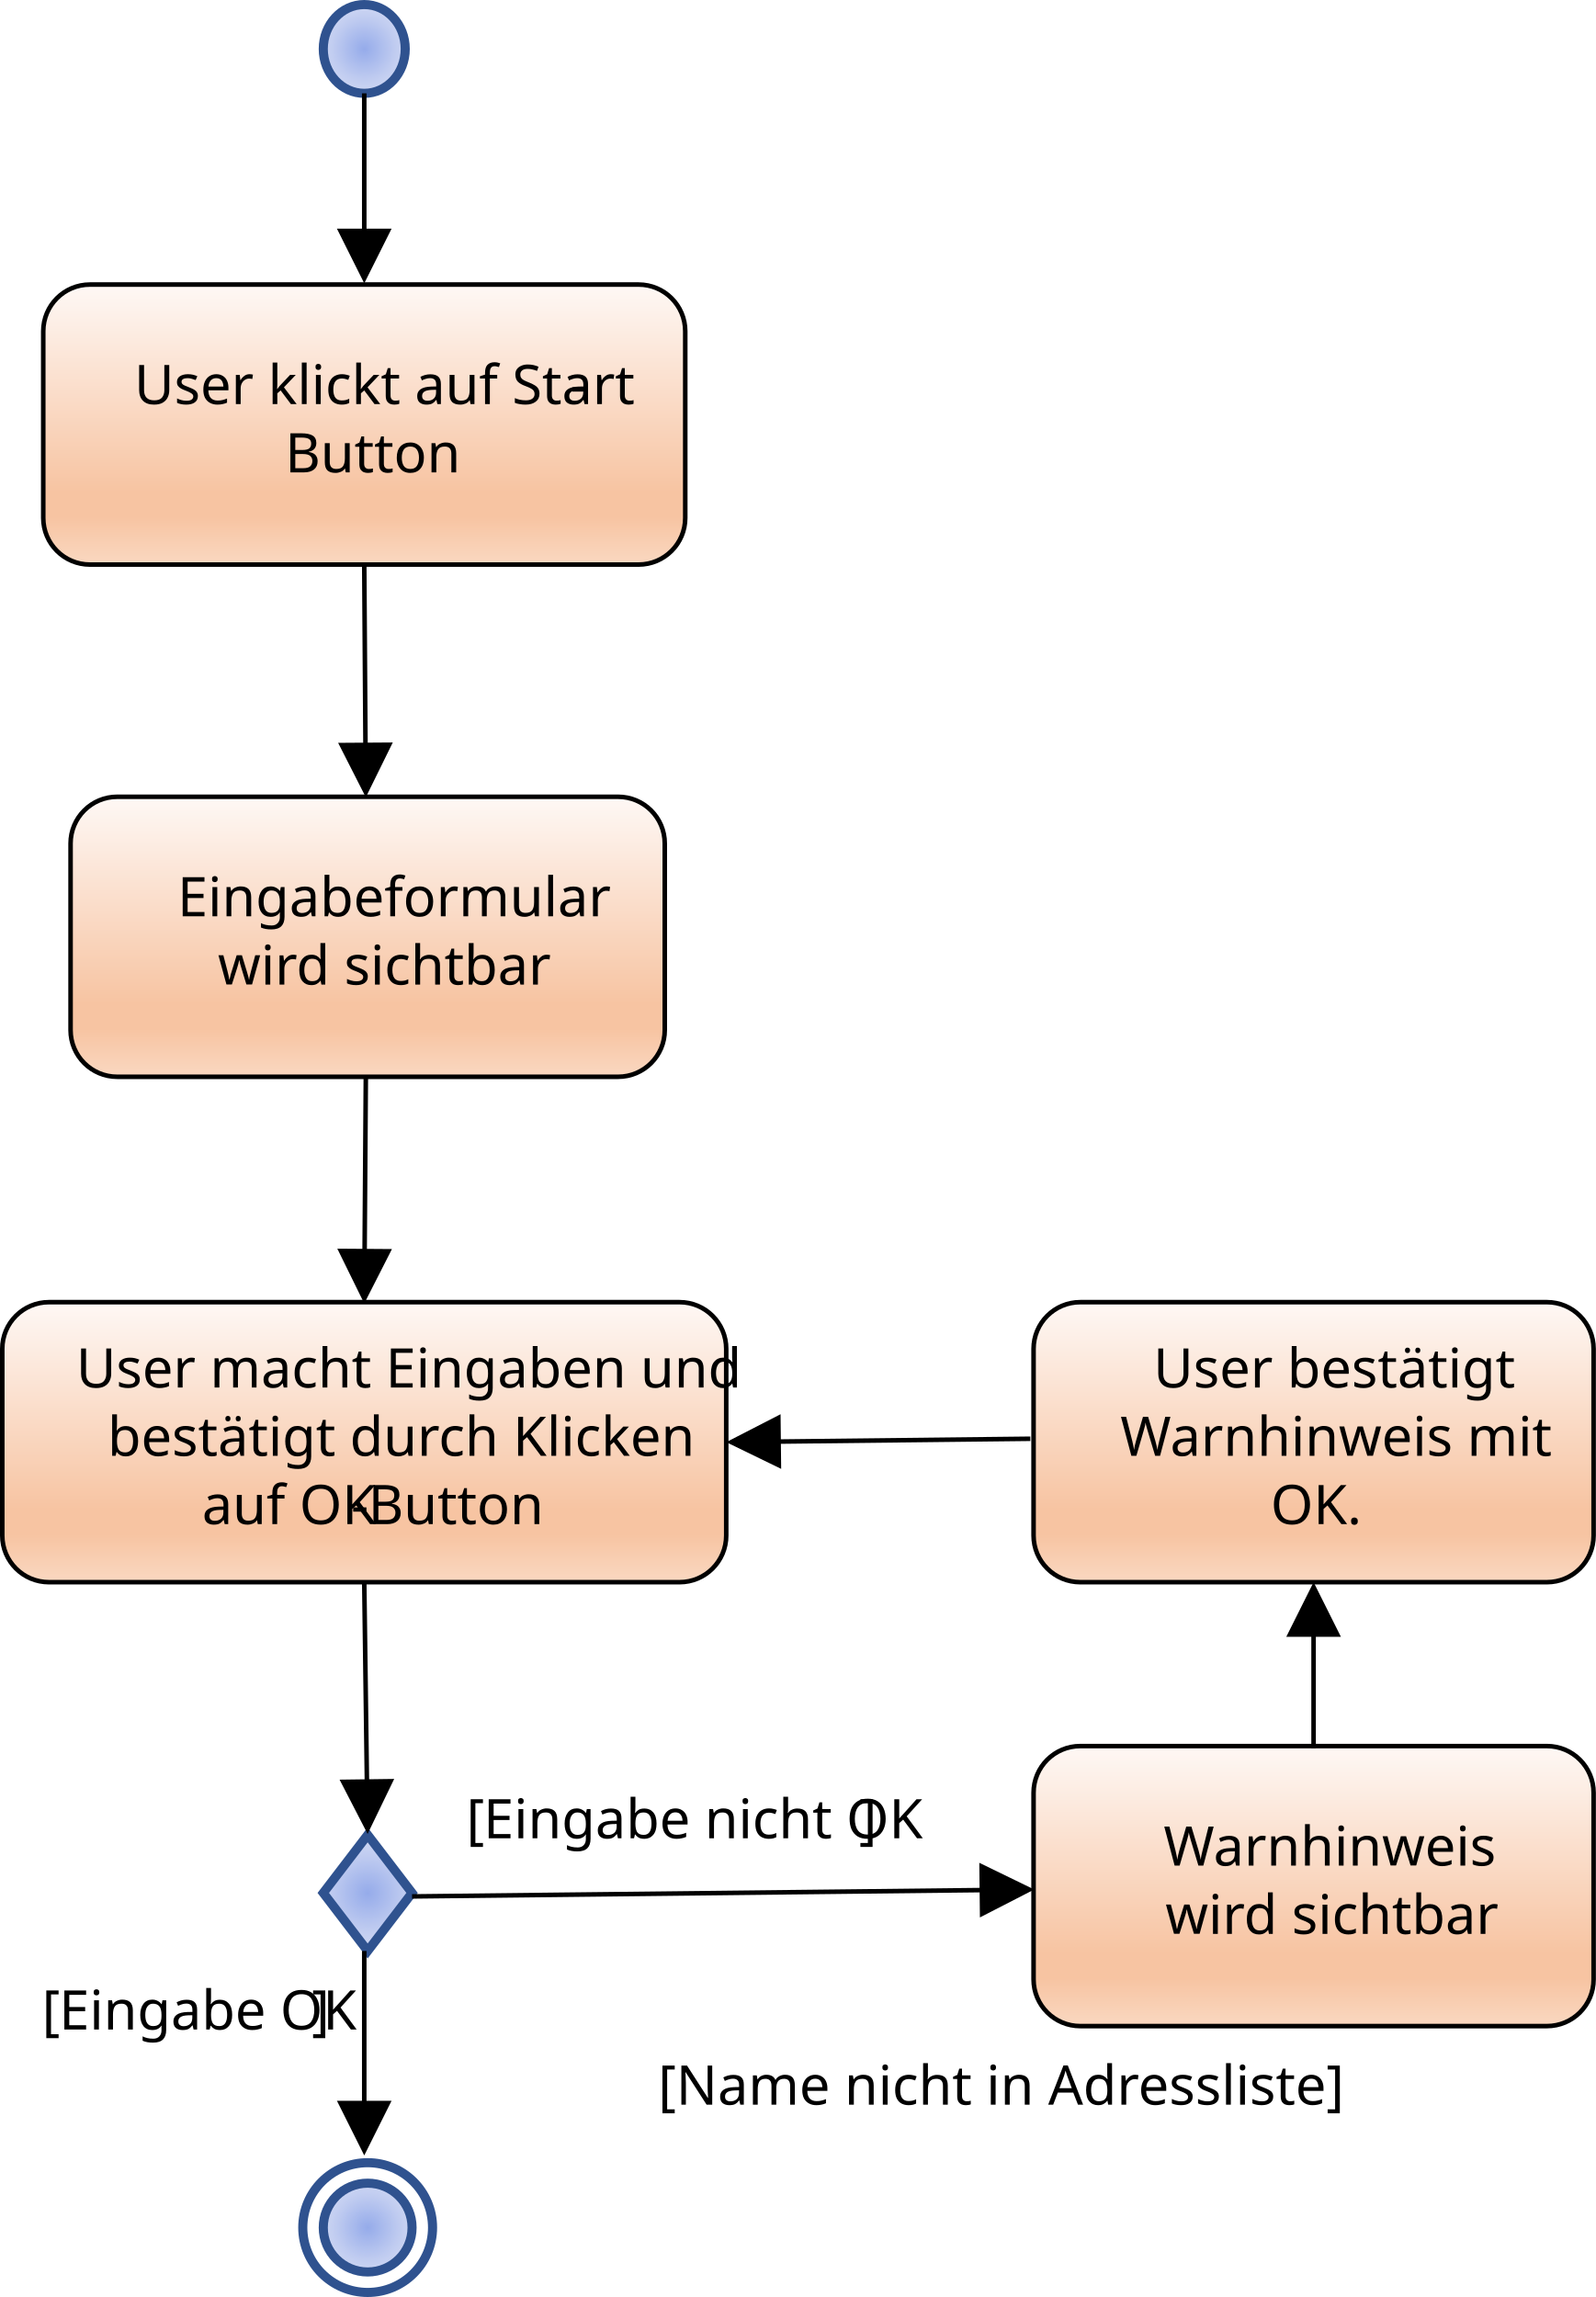
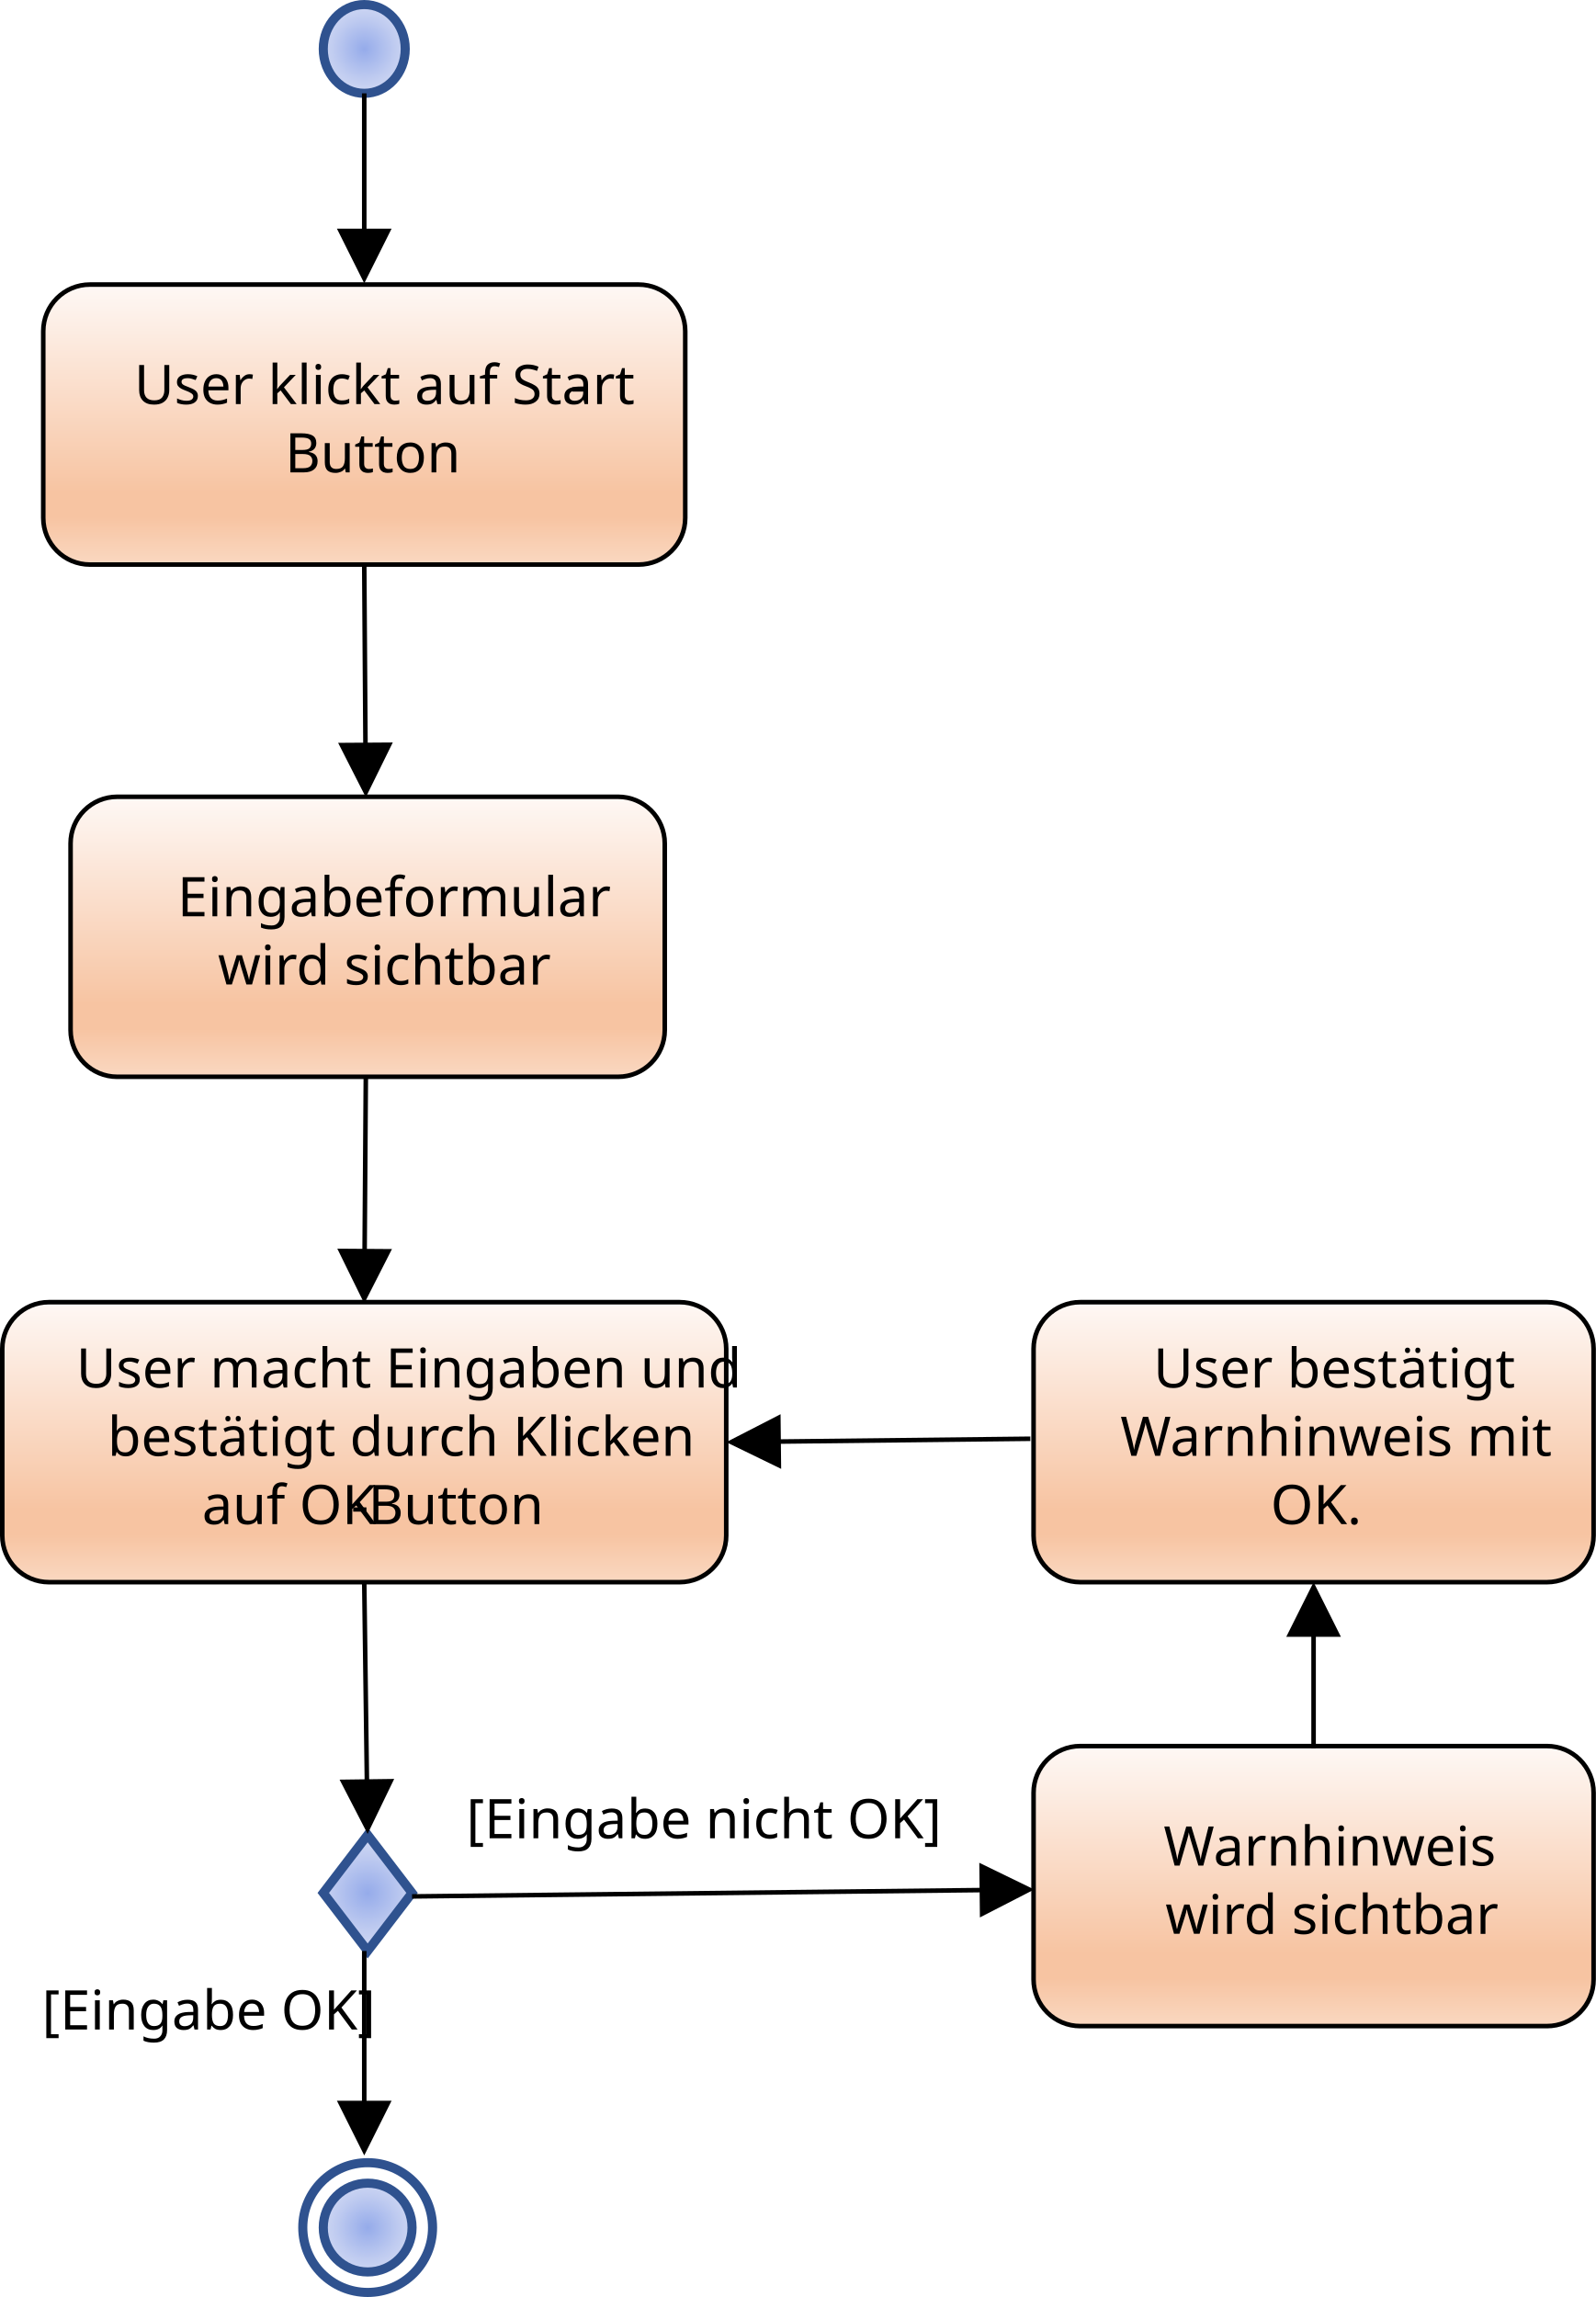
- <svg xmlns="http://www.w3.org/2000/svg" width="61.824mm" height="88.988mm" viewBox="0 0 61.824 88.988" version="1.1" id="svg1">
+ <svg xmlns="http://www.w3.org/2000/svg" width="108.743mm" height="156.522mm" viewBox="0 0 108.743 156.522" version="1.1" id="svg1">
  <defs id="defs1">
    <radialGradient cx="57150" cy="61912.5" r="84257.203" fx="57150" fy="61912.5" gradientUnits="userSpaceOnUse" spreadMethod="pad" id="fill0" gradientTransform="matrix(1.04987e-4,0,0,1.04987e-4,214.5,70.5001)">
      <stop offset="0" stop-color="#95ABEA" id="stop1" />
      <stop offset="0.5" stop-color="#BFCBF0" id="stop2" />
      <stop offset="1" stop-color="#E0E5F7" id="stop3" />
    </radialGradient>
    <linearGradient x1="220.5" y1="111.5" x2="220.5" y2="152.5" gradientUnits="userSpaceOnUse" spreadMethod="reflect" id="fill1">
      <stop offset="0" stop-color="#FEF8F5" id="stop4" />
      <stop offset="0.74" stop-color="#F7C4A2" id="stop5" />
      <stop offset="0.83" stop-color="#F7C4A2" id="stop6" />
      <stop offset="1" stop-color="#FAD8C1" id="stop7" />
    </linearGradient>
    <linearGradient x1="220.5" y1="260.5" x2="220.5" y2="301.5" gradientUnits="userSpaceOnUse" spreadMethod="reflect" id="fill2">
      <stop offset="0" stop-color="#FEF8F5" id="stop8" />
      <stop offset="0.74" stop-color="#F7C4A2" id="stop9" />
      <stop offset="0.83" stop-color="#F7C4A2" id="stop10" />
      <stop offset="1" stop-color="#FAD8C1" id="stop11" />
    </linearGradient>
    <linearGradient x1="221" y1="186.5" x2="221" y2="227.5" gradientUnits="userSpaceOnUse" spreadMethod="reflect" id="fill3">
      <stop offset="0" stop-color="#FEF8F5" id="stop12" />
      <stop offset="0.74" stop-color="#F7C4A2" id="stop13" />
      <stop offset="0.83" stop-color="#F7C4A2" id="stop14" />
      <stop offset="1" stop-color="#FAD8C1" id="stop15" />
    </linearGradient>
    <radialGradient cx="61912.5" cy="80962.5" r="101922" fx="61912.5" gradientUnits="userSpaceOnUse" spreadMethod="pad" id="fill4" gradientTransform="matrix(1.04987e-4,0,0,1.04987e-4,214.5,338.5)">
      <stop offset="0" stop-color="#95ABEA" id="stop16" />
      <stop offset="0.5" stop-color="#BFCBF0" id="stop17" />
      <stop offset="1" stop-color="#E0E5F7" id="stop18" />
    </radialGradient>
    <linearGradient x1="359.5" y1="325.5" x2="359.5" y2="366.5" gradientUnits="userSpaceOnUse" spreadMethod="reflect" id="fill5">
      <stop offset="0" stop-color="#FEF8F5" id="stop19" />
      <stop offset="0.74" stop-color="#F7C4A2" id="stop20" />
      <stop offset="0.83" stop-color="#F7C4A2" id="stop21" />
      <stop offset="1" stop-color="#FAD8C1" id="stop22" />
    </linearGradient>
    <linearGradient x1="359.5" y1="260.5" x2="359.5" y2="301.5" gradientUnits="userSpaceOnUse" spreadMethod="reflect" id="fill6">
      <stop offset="0" stop-color="#FEF8F5" id="stop23" />
      <stop offset="0.74" stop-color="#F7C4A2" id="stop24" />
      <stop offset="0.83" stop-color="#F7C4A2" id="stop25" />
      <stop offset="1" stop-color="#FAD8C1" id="stop26" />
    </linearGradient>
    <radialGradient cx="61912.5" cy="61912.5" r="87557.5" fx="61912.5" fy="61912.5" gradientUnits="userSpaceOnUse" spreadMethod="pad" id="fill7" gradientTransform="matrix(1.04987e-4,0,0,1.04987e-4,214.5,389.5)">
      <stop offset="0" stop-color="#95ABEA" id="stop27" />
      <stop offset="0.5" stop-color="#BFCBF0" id="stop28" />
      <stop offset="1" stop-color="#E0E5F7" id="stop29" />
    </radialGradient>
  </defs>
-   <g id="layer1" transform="translate(-19.62326,-33.8226)">
-     <g transform="matrix(0.2645833,0,0,0.2645833,-24.60625,15.34583)" id="g57">
+   <g id="layer1" transform="translate(-49.16913,-11.5976)">
+     <g transform="matrix(0.4653767,0,0,0.4653767,-28.62633,-20.90125)" id="g53">
      <path d="m 214.5,77 c 0,-3.59 2.686,-6.5 6,-6.5 3.314,0 6,2.91 6,6.5 0,3.59 -2.686,6.5 -6,6.5 -3.314,0 -6,-2.91 -6,-6.5 z" stroke="#2f528f" stroke-width="1.333" stroke-miterlimit="8" fill="url(#fill0)" fill-rule="evenodd" id="path29" style="fill:url(#fill0)" />
      <path d="m 173.5,118.334 c 0,-3.774 3.06,-6.834 6.834,-6.834 h 80.333 c 3.774,0 6.833,3.06 6.833,6.834 v 27.333 c 0,3.774 -3.059,6.833 -6.833,6.833 h -80.333 c -3.774,0 -6.834,-3.059 -6.834,-6.833 z" stroke="#000000" stroke-width="0.667" stroke-miterlimit="8" fill="url(#fill1)" fill-rule="evenodd" id="path30" style="fill:url(#fill1)" />
      <text font-family="Calibri, Calibri_MSFontService, sans-serif" font-weight="400" font-size="8px" transform="translate(186.823,129)" id="text30">User klickt auf Start</text>
      <text font-family="Calibri, Calibri_MSFontService, sans-serif" font-weight="400" font-size="8px" transform="translate(250.656,129)" id="text31">-</text>
      <text font-family="Calibri, Calibri_MSFontService, sans-serif" font-weight="400" font-size="8px" transform="translate(208.903,139)" id="text32">Button</text>
      <path d="m 167.5,267.333 c 0,-3.774 3.059,-6.833 6.833,-6.833 h 92.334 c 3.774,0 6.833,3.059 6.833,6.833 v 27.334 c 0,3.774 -3.059,6.833 -6.833,6.833 h -92.334 c -3.774,0 -6.833,-3.059 -6.833,-6.833 z" stroke="#000000" stroke-width="0.667" stroke-miterlimit="8" fill="url(#fill2)" fill-rule="evenodd" id="path32" style="fill:url(#fill2)" />
      <text font-family="Calibri, Calibri_MSFontService, sans-serif" font-weight="400" font-size="8px" transform="translate(178.323,273)" id="text33">User macht Eingaben und</text>
      <text font-family="Calibri, Calibri_MSFontService, sans-serif" font-weight="400" font-size="8px" transform="translate(182.903,283)" id="text34">bestätigt durch Klicken</text>
      <text font-family="Calibri, Calibri_MSFontService, sans-serif" font-weight="400" font-size="8px" transform="translate(196.736,293)" id="text35">auf OK</text>
      <text font-family="Calibri, Calibri_MSFontService, sans-serif" font-weight="400" font-size="8px" transform="translate(218.569,293)" id="text36">-</text>
      <text font-family="Calibri, Calibri_MSFontService, sans-serif" font-weight="400" font-size="8px" transform="translate(221.069,293)" id="text37">Button</text>
      <path d="m 177.5,193.334 c 0,-3.775 3.059,-6.834 6.833,-6.834 h 73.334 c 3.774,0 6.833,3.059 6.833,6.834 v 27.333 c 0,3.774 -3.059,6.833 -6.833,6.833 h -73.334 c -3.774,0 -6.833,-3.059 -6.833,-6.833 z" stroke="#000000" stroke-width="0.667" stroke-miterlimit="8" fill="url(#fill3)" fill-rule="evenodd" id="path37" style="fill:url(#fill3)" />
      <text font-family="Calibri, Calibri_MSFontService, sans-serif" font-weight="400" font-size="8px" transform="translate(193.136,204)" id="text38">Eingabeformular</text>
      <text font-family="Calibri, Calibri_MSFontService, sans-serif" font-weight="400" font-size="8px" transform="translate(199.056,214)" id="text39">wird sichtbar</text>
      <path d="m 220.833,83.5 v 21.152 h -0.666 V 83.5 Z m 3.667,19.818 -4,8 -4,-8 z" id="path39" />
      <path d="M 0.333,-0.002 0.517,26.526 -0.15,26.53 -0.333,0.002 Z M 4.174,25.167 0.23,33.195 -3.826,25.223 Z" transform="matrix(-1,0,0,1,220.73,227.5)" id="path40" />
      <path d="m 220.833,152.498 0.185,27.408 -0.667,0.004 -0.184,-27.408 z m 3.843,26.05 -3.946,8.026 -4.054,-7.972 z" id="path41" />
      <path d="m 214.5,347 6.5,-8.5 6.5,8.5 -6.5,8.5 z" stroke="#2f528f" stroke-width="1.333" stroke-miterlimit="8" fill="url(#fill4)" fill-rule="evenodd" id="path42" style="fill:url(#fill4)" />
      <path d="m 220.833,355.5 v 23.268 h -0.666 V 355.5 Z m 3.667,21.935 -4,8 -4,-8 z" id="path43" />
      <path d="m 220.833,301.496 0.402,30.194 -0.666,0.009 -0.402,-30.195 z m 4.051,28.812 -3.893,8.052 -4.106,-7.946 z" id="path44" />
      <path d="M 0.004,-0.333 84.436,0.605 84.429,1.271 -0.004,0.333 Z M 83.144,-3.077 91.099,1.012 83.055,4.923 Z" transform="matrix(1,0,0,-1,227.5,347.512)" id="path45" />
-       <text font-family="Calibri, Calibri_MSFontService, sans-serif" font-weight="400" font-size="8px" transform="translate(235.443,339)" id="text45">[</text>
-       <text font-family="Calibri, Calibri_MSFontService, sans-serif" font-weight="400" font-size="8px" transform="translate(237.943,339)" id="text46">Eingabe nicht OK</text>
-       <text font-family="Calibri, Calibri_MSFontService, sans-serif" font-weight="400" font-size="8px" transform="translate(292.943,339)" id="text47">]</text>
-       <text font-family="Calibri, Calibri_MSFontService, sans-serif" font-weight="400" font-size="8px" transform="translate(263.52,378)" id="text48">[Name nicht in Adressliste]</text>
-       <path d="m 318.5,332.334 c 0,-3.774 3.06,-6.834 6.834,-6.834 h 68.333 c 3.774,0 6.833,3.06 6.833,6.834 v 27.333 c 0,3.774 -3.059,6.833 -6.833,6.833 h -68.333 c -3.774,0 -6.834,-3.059 -6.834,-6.833 z" stroke="#000000" stroke-width="0.667" stroke-miterlimit="8" fill="url(#fill5)" fill-rule="evenodd" id="path48" style="fill:url(#fill5)" />
-       <text font-family="Calibri, Calibri_MSFontService, sans-serif" font-weight="400" font-size="8px" transform="translate(337.543,343)" id="text49">Warnhinweis</text>
-       <text font-family="Calibri, Calibri_MSFontService, sans-serif" font-weight="400" font-size="8px" transform="translate(337.796,353)" id="text50">wird sichtbar</text>
-       <path d="m 318.5,267.334 c 0,-3.774 3.06,-6.834 6.834,-6.834 h 68.333 c 3.774,0 6.833,3.06 6.833,6.834 v 27.333 c 0,3.774 -3.059,6.833 -6.833,6.833 h -68.333 c -3.774,0 -6.834,-3.059 -6.834,-6.833 z" stroke="#000000" stroke-width="0.667" stroke-miterlimit="8" fill="url(#fill6)" fill-rule="evenodd" id="path50" style="fill:url(#fill6)" />
-       <text font-family="Calibri, Calibri_MSFontService, sans-serif" font-weight="400" font-size="8px" transform="translate(336.043,273)" id="text51">User bestätigt</text>
-       <text font-family="Calibri, Calibri_MSFontService, sans-serif" font-weight="400" font-size="8px" transform="translate(331.209,283)" id="text52">Warnhinweis mit</text>
-       <text font-family="Calibri, Calibri_MSFontService, sans-serif" font-weight="400" font-size="8px" transform="translate(353.209,293)" id="text53">OK.</text>
-       <path d="M 0.333,-1.44026e-6 0.333,17.631 H -0.333 L -0.333,1.44026e-6 Z M 4,16.298 1.04987e-4,24.298 -4,16.298 Z" transform="matrix(1,0,0,-1,359.5,325.798)" id="path53" />
-       <path d="M 0.004,-0.333 37.865,0.09 37.857,0.757 -0.004,0.333 Z M 36.572,-3.591 44.527,0.498 36.483,4.409 Z" transform="matrix(-1,0,0,1,318.027,280.5)" id="path54" />
-       <text font-family="Calibri, Calibri_MSFontService, sans-serif" font-weight="400" font-size="8px" transform="translate(173.308,367)" id="text54">[</text>
-       <text font-family="Calibri, Calibri_MSFontService, sans-serif" font-weight="400" font-size="8px" transform="translate(175.808,367)" id="text55">Eingabe OK</text>
-       <text font-family="Calibri, Calibri_MSFontService, sans-serif" font-weight="400" font-size="8px" transform="translate(212.808,367)" id="text56">]</text>
-       <path d="m 214.5,396 c 0,-3.59 2.91,-6.5 6.5,-6.5 3.59,0 6.5,2.91 6.5,6.5 0,3.59 -2.91,6.5 -6.5,6.5 -3.59,0 -6.5,-2.91 -6.5,-6.5 z" stroke="#2f528f" stroke-width="1.333" stroke-miterlimit="8" fill="url(#fill7)" fill-rule="evenodd" id="path56" style="fill:url(#fill7)" />
-       <path d="m 211.5,396 c 0,-5.247 4.253,-9.5 9.5,-9.5 5.247,0 9.5,4.253 9.5,9.5 0,5.247 -4.253,9.5 -9.5,9.5 -5.247,0 -9.5,-4.253 -9.5,-9.5 z" stroke="#2f528f" stroke-width="1.333" stroke-miterlimit="8" fill="none" fill-rule="evenodd" id="path57" />
+       <text font-family="Calibri, Calibri_MSFontService, sans-serif" font-weight="400" font-size="8px" transform="translate(235.443,339)" id="text45">[Eingabe nicht OK]</text>
+       <path d="m 318.5,332.334 c 0,-3.774 3.06,-6.834 6.834,-6.834 h 68.333 c 3.774,0 6.833,3.06 6.833,6.834 v 27.333 c 0,3.774 -3.059,6.833 -6.833,6.833 h -68.333 c -3.774,0 -6.834,-3.059 -6.834,-6.833 z" stroke="#000000" stroke-width="0.667" stroke-miterlimit="8" fill="url(#fill5)" fill-rule="evenodd" id="path46" style="fill:url(#fill5)" />
+       <text font-family="Calibri, Calibri_MSFontService, sans-serif" font-weight="400" font-size="8px" transform="translate(337.543,343)" id="text46">Warnhinweis</text>
+       <text font-family="Calibri, Calibri_MSFontService, sans-serif" font-weight="400" font-size="8px" transform="translate(337.796,353)" id="text47">wird sichtbar</text>
+       <path d="m 318.5,267.334 c 0,-3.774 3.06,-6.834 6.834,-6.834 h 68.333 c 3.774,0 6.833,3.06 6.833,6.834 v 27.333 c 0,3.774 -3.059,6.833 -6.833,6.833 h -68.333 c -3.774,0 -6.834,-3.059 -6.834,-6.833 z" stroke="#000000" stroke-width="0.667" stroke-miterlimit="8" fill="url(#fill6)" fill-rule="evenodd" id="path47" style="fill:url(#fill6)" />
+       <text font-family="Calibri, Calibri_MSFontService, sans-serif" font-weight="400" font-size="8px" transform="translate(336.043,273)" id="text48">User bestätigt</text>
+       <text font-family="Calibri, Calibri_MSFontService, sans-serif" font-weight="400" font-size="8px" transform="translate(331.209,283)" id="text49">Warnhinweis mit</text>
+       <text font-family="Calibri, Calibri_MSFontService, sans-serif" font-weight="400" font-size="8px" transform="translate(353.209,293)" id="text50">OK.</text>
+       <path d="M 0.333,-1.44026e-6 0.333,17.631 H -0.333 L -0.333,1.44026e-6 Z M 4,16.298 1.04987e-4,24.298 -4,16.298 Z" transform="matrix(1,0,0,-1,359.5,325.798)" id="path50" />
+       <path d="M 0.004,-0.333 37.865,0.09 37.857,0.757 -0.004,0.333 Z M 36.572,-3.591 44.527,0.498 36.483,4.409 Z" transform="matrix(-1,0,0,1,318.027,280.5)" id="path51" />
+       <text font-family="Calibri, Calibri_MSFontService, sans-serif" font-weight="400" font-size="8px" transform="translate(173.308,367)" id="text51">[Eingabe OK]</text>
+       <path d="m 214.5,396 c 0,-3.59 2.91,-6.5 6.5,-6.5 3.59,0 6.5,2.91 6.5,6.5 0,3.59 -2.91,6.5 -6.5,6.5 -3.59,0 -6.5,-2.91 -6.5,-6.5 z" stroke="#2f528f" stroke-width="1.333" stroke-miterlimit="8" fill="url(#fill7)" fill-rule="evenodd" id="path52" style="fill:url(#fill7)" />
+       <path d="m 211.5,396 c 0,-5.247 4.253,-9.5 9.5,-9.5 5.247,0 9.5,4.253 9.5,9.5 0,5.247 -4.253,9.5 -9.5,9.5 -5.247,0 -9.5,-4.253 -9.5,-9.5 z" stroke="#2f528f" stroke-width="1.333" stroke-miterlimit="8" fill="none" fill-rule="evenodd" id="path53" />
    </g>
  </g>
</svg>
